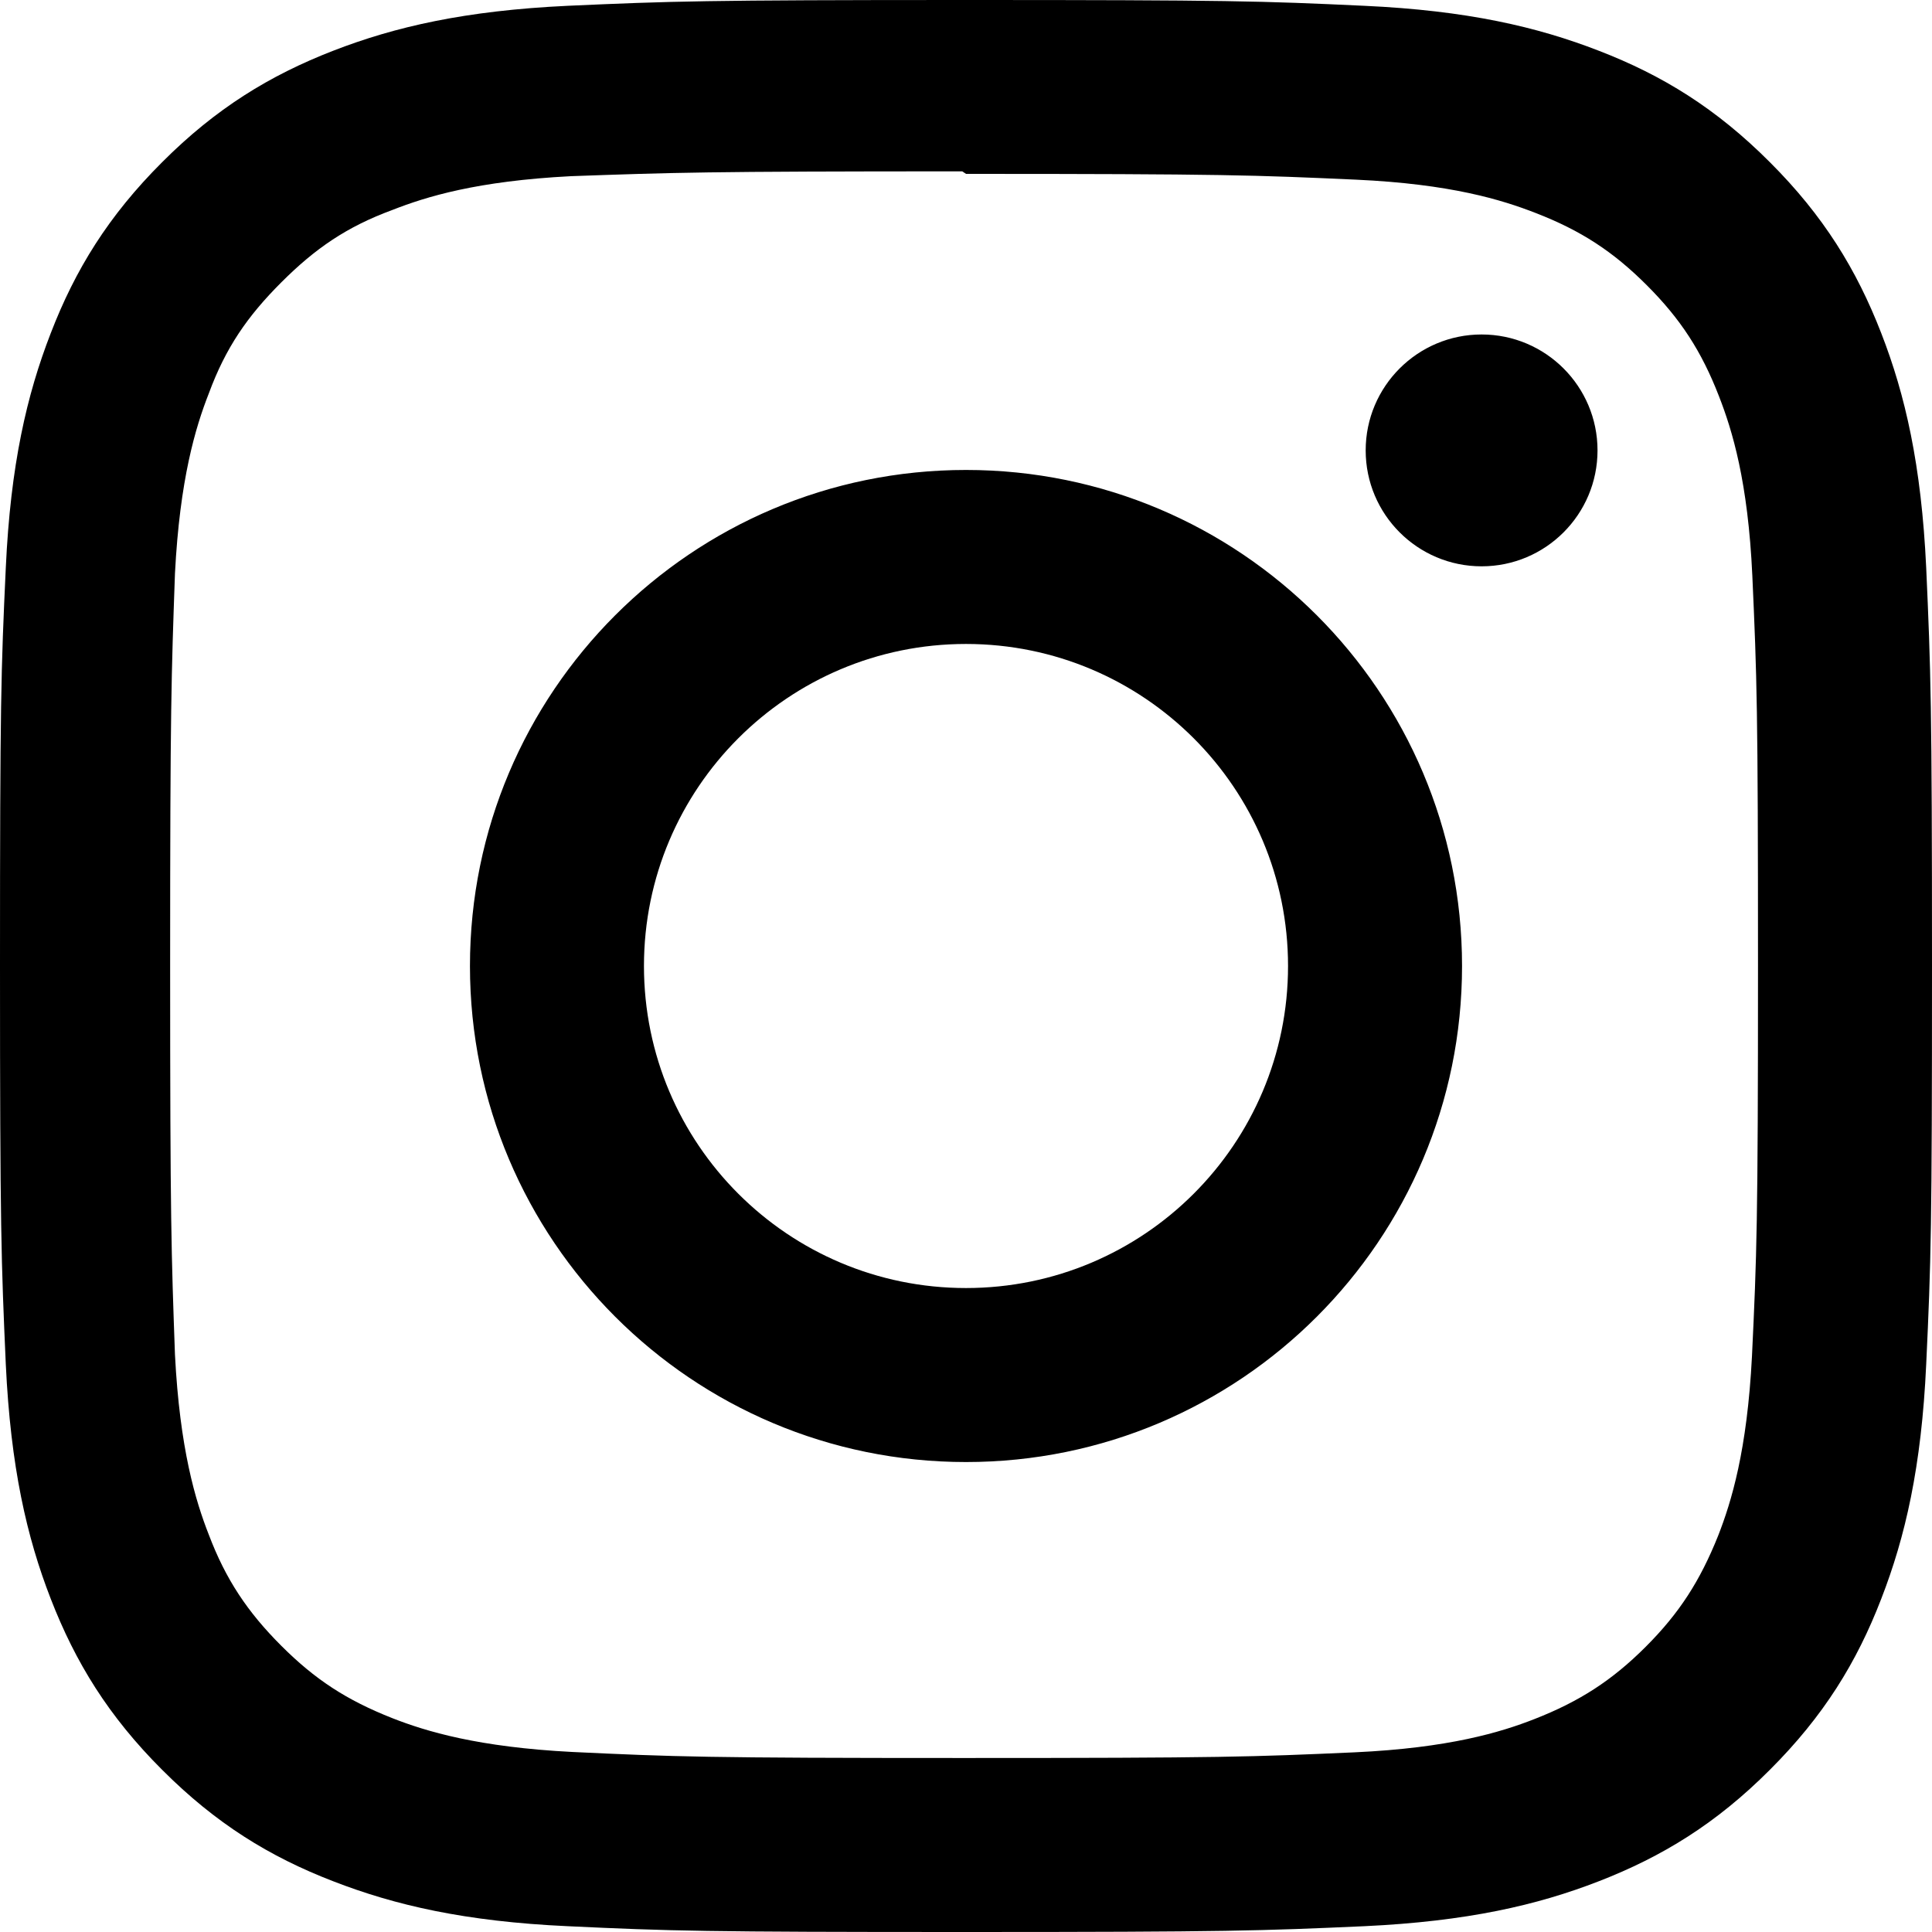
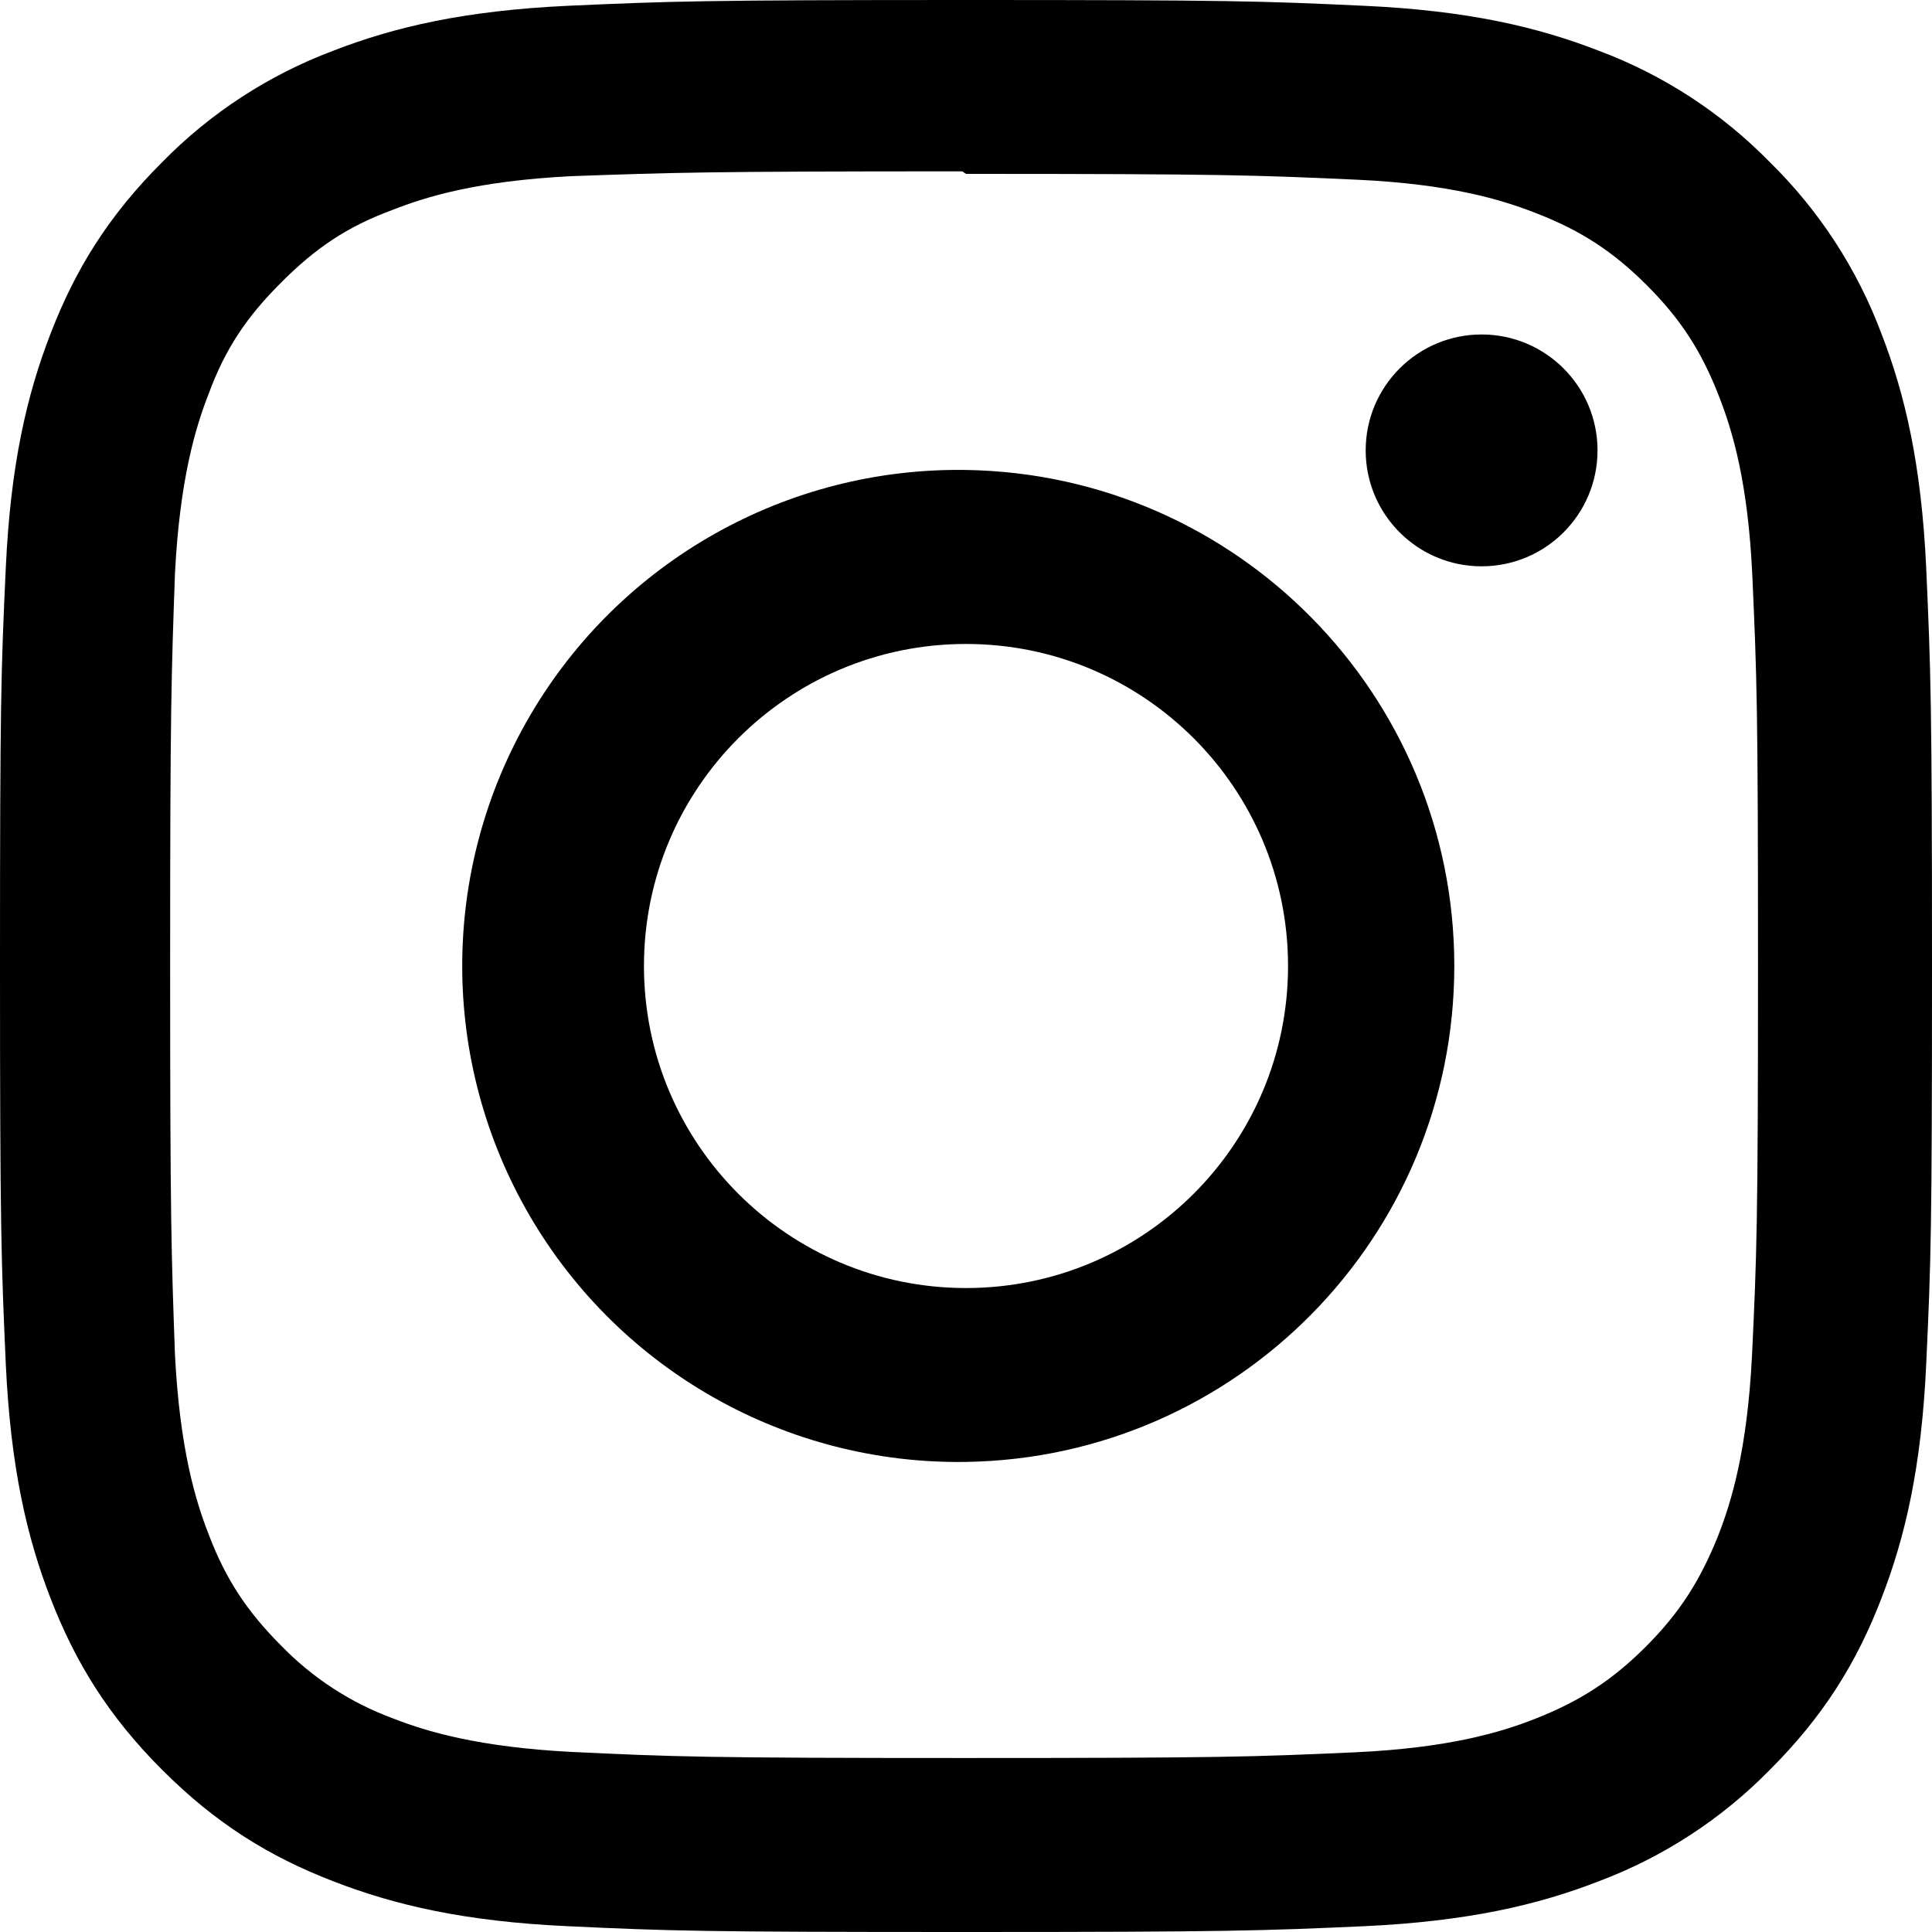
<svg xmlns="http://www.w3.org/2000/svg" viewBox="0 0 16 16" fill-rule="evenodd" clip-rule="evenodd" stroke-linejoin="round" stroke-miterlimit="1.414">
-   <path d="M8 0C5.827 0 5.555.01 4.702.048 3.85.088 3.27.222 2.76.42c-.526.204-.973.478-1.417.923-.445.444-.72.89-.923 1.417-.198.51-.333 1.09-.372 1.942C.008 5.555 0 5.827 0 8s.01 2.445.048 3.298c.04.852.174 1.433.372 1.942.204.526.478.973.923 1.417.444.445.89.72 1.417.923.51.198 1.09.333 1.942.372.853.04 1.125.048 3.298.048s2.445-.01 3.298-.048c.852-.04 1.433-.174 1.942-.372.526-.204.973-.478 1.417-.923.445-.444.72-.89.923-1.417.198-.51.333-1.09.372-1.942.04-.853.048-1.125.048-3.298s-.01-2.445-.048-3.298c-.04-.852-.174-1.433-.372-1.942-.204-.526-.478-.973-.923-1.417-.444-.445-.89-.72-1.417-.923-.51-.198-1.09-.333-1.942-.372C10.445.008 10.173 0 8 0zm0 1.44c2.136 0 2.39.01 3.233.048.78.036 1.203.166 1.485.276.374.145.64.318.92.598.28.28.453.546.598.92.11.282.24.705.276 1.485.038.844.047 1.097.047 3.233s-.01 2.39-.05 3.233c-.04.78-.17 1.203-.28 1.485-.15.374-.32.64-.6.92-.28.28-.55.453-.92.598-.28.11-.71.24-1.49.276-.85.038-1.1.047-3.24.047s-2.39-.01-3.24-.05c-.78-.04-1.21-.17-1.49-.28-.38-.15-.64-.32-.92-.6-.28-.28-.46-.55-.6-.92-.11-.28-.24-.71-.28-1.49-.03-.84-.04-1.1-.04-3.23s.01-2.39.04-3.24c.04-.78.17-1.21.28-1.49.14-.38.32-.64.6-.92.28-.28.54-.46.92-.6.28-.11.7-.24 1.48-.28.85-.03 1.1-.04 3.24-.04zm0 2.452c-2.27 0-4.108 1.84-4.108 4.108 0 2.27 1.84 4.108 4.108 4.108 2.27 0 4.108-1.84 4.108-4.108 0-2.27-1.84-4.108-4.108-4.108zm0 6.775c-1.473 0-2.667-1.194-2.667-2.667 0-1.473 1.194-2.667 2.667-2.667 1.473 0 2.667 1.194 2.667 2.667 0 1.473-1.194 2.667-2.667 2.667zm5.23-6.937c0 .53-.43.96-.96.96s-.96-.43-.96-.96.43-.96.96-.96.96.43.96.96z" />
+   <path d="M8 0C5.827 0 5.555.01 4.702.048 3.85.088 3.27.222 2.76.42a3.908 3.908 0 0 0-1.417.923c-.445.444-.72.89-.923 1.417-.198.51-.333 1.09-.372 1.942C.008 5.555 0 5.827 0 8s.01 2.445.048 3.298c.04.852.174 1.433.372 1.942.204.526.478.973.923 1.417.444.445.89.72 1.417.923.51.198 1.09.333 1.942.372.853.04 1.125.048 3.298.048s2.445-.01 3.298-.048c.852-.04 1.433-.174 1.942-.372a3.908 3.908 0 0 0 1.417-.923c.445-.444.72-.89.923-1.417.198-.51.333-1.09.372-1.942.04-.853.048-1.125.048-3.298s-.01-2.445-.048-3.298c-.04-.852-.174-1.433-.372-1.942a3.908 3.908 0 0 0-.923-1.417A3.886 3.886 0 0 0 13.24.42c-.51-.198-1.09-.333-1.942-.372C10.445.008 10.173 0 8 0zm0 1.44c2.136 0 2.39.01 3.233.048.78.036 1.203.166 1.485.276.374.145.64.318.92.598.28.28.453.546.598.92.11.282.24.705.276 1.485.038.844.047 1.097.047 3.233s-.01 2.39-.05 3.233c-.04.78-.17 1.203-.28 1.485-.15.374-.32.64-.6.92-.28.28-.55.453-.92.598-.28.11-.71.24-1.49.276-.85.038-1.1.047-3.24.047s-2.39-.01-3.24-.05c-.78-.04-1.21-.17-1.49-.28a2.49 2.49 0 0 1-.92-.6c-.28-.28-.46-.55-.6-.92-.11-.28-.24-.71-.28-1.49-.03-.84-.04-1.1-.04-3.23s.01-2.39.04-3.24c.04-.78.17-1.21.28-1.49.14-.38.32-.64.6-.92.28-.28.54-.46.92-.6.28-.11.7-.24 1.48-.28.85-.03 1.1-.04 3.24-.04zm0 2.452a4.108 4.108 0 1 0 0 8.215 4.108 4.108 0 0 0 0-8.215zm0 6.775a2.667 2.667 0 1 1 0-5.334 2.667 2.667 0 0 1 0 5.334zm5.23-6.937a.96.96 0 1 1-1.92 0 .96.96 0 0 1 1.92 0z" />
</svg>
